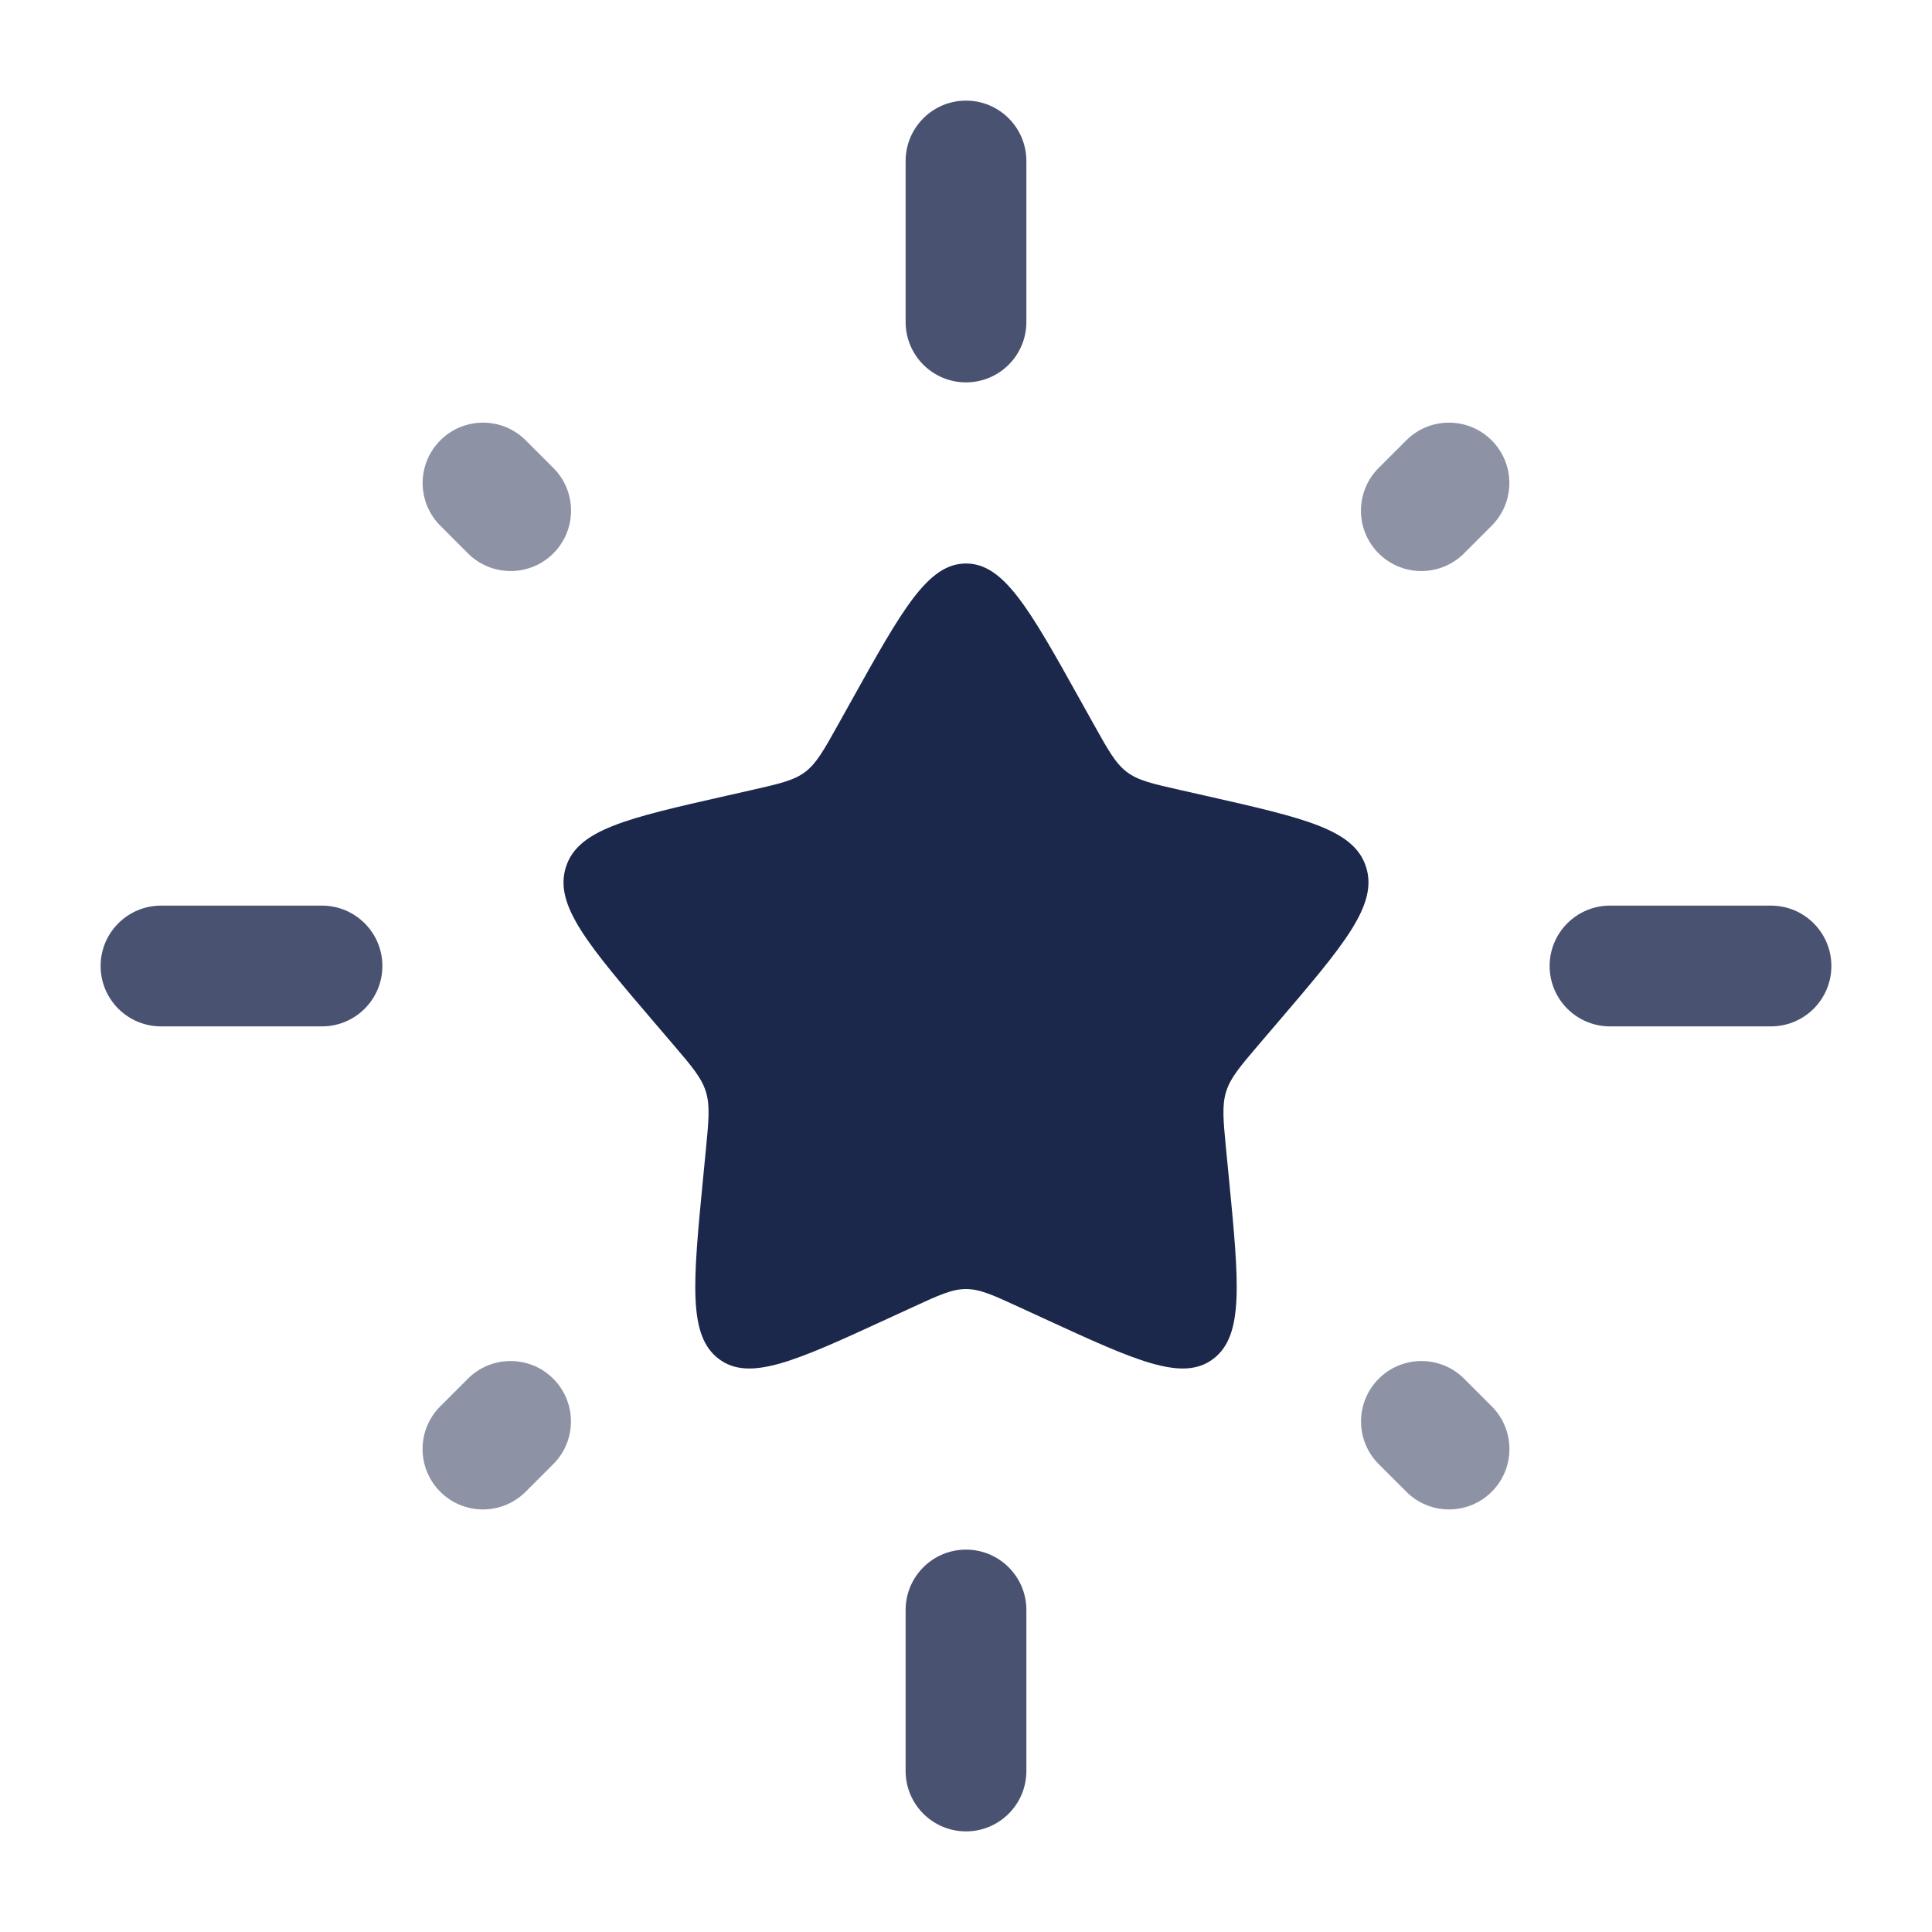
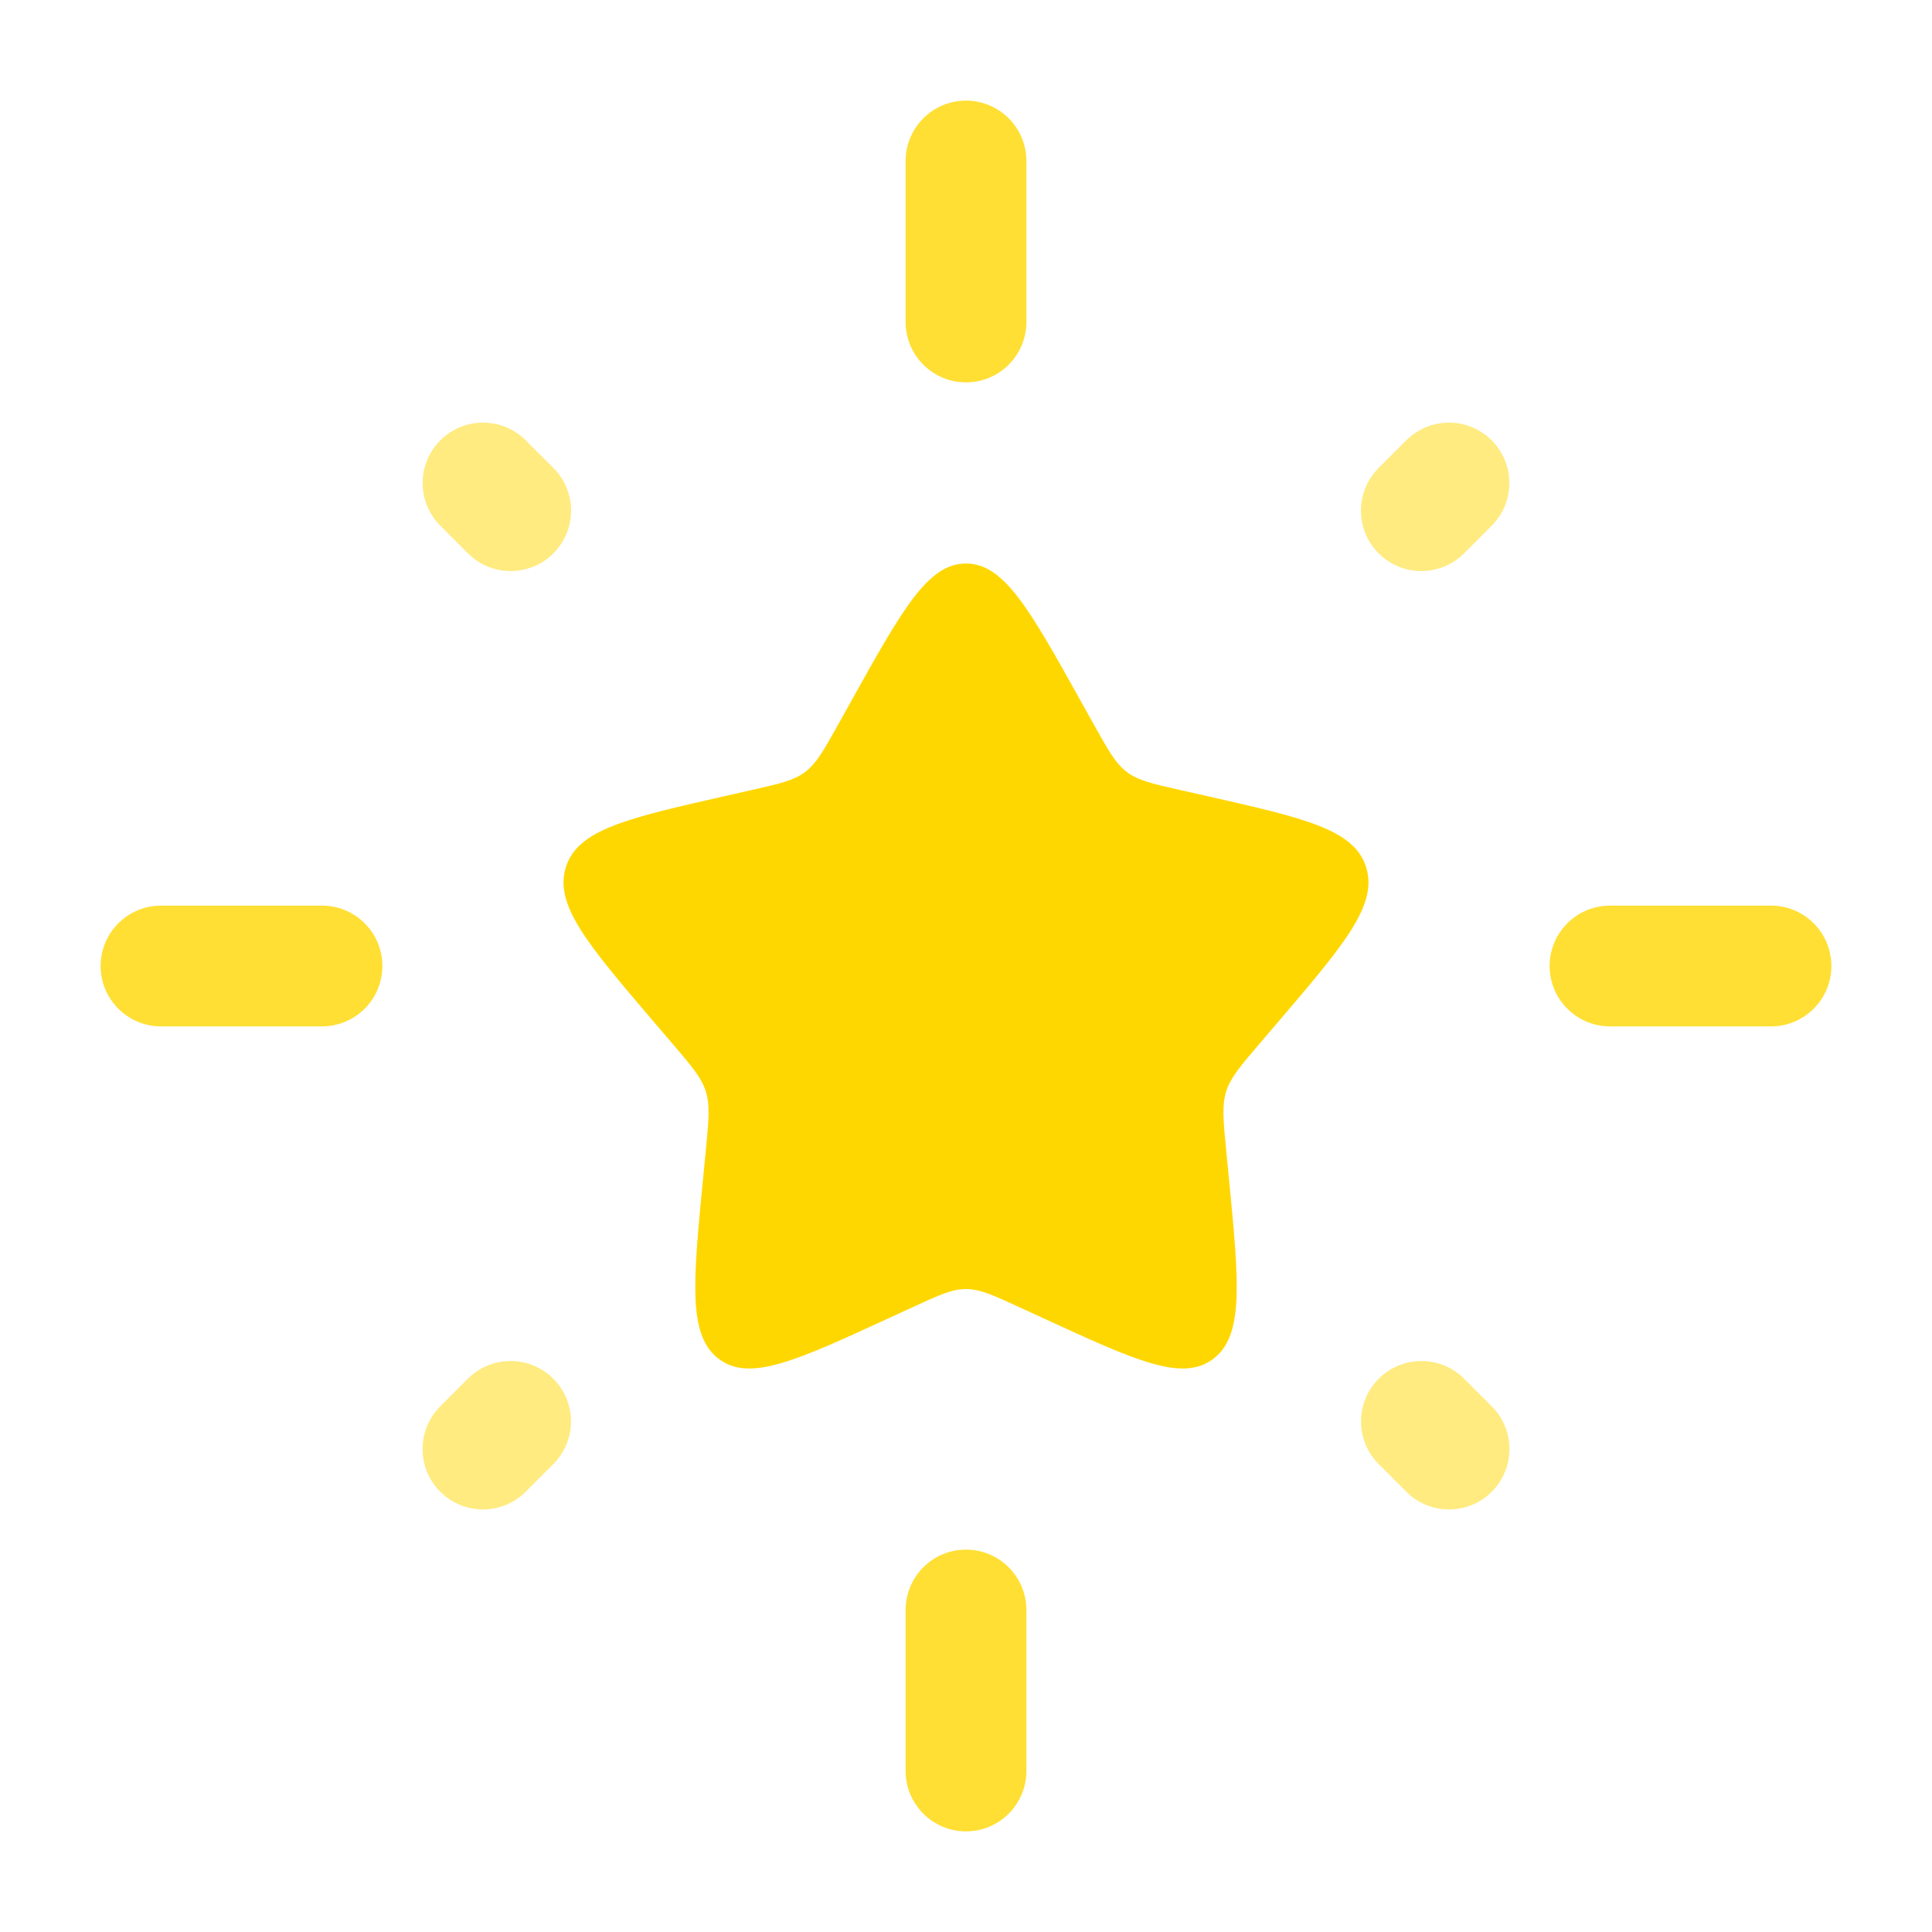
<svg xmlns="http://www.w3.org/2000/svg" width="800" height="800" viewBox="0 0 24 24" fill="none">
-   <path d="M10.577 8.704C11.21 7.568 11.527 7 12 7c.473 0 .79.568 1.423 1.704l.164.294c.18.323.27.484.41.591.14.107.315.146.665.225l.318.072c1.23.278 1.845.417 1.991.888.146.47-.273.961-1.111 1.941l-.217.254c-.238.279-.357.418-.411.59-.054.172-.036.358 0.0.73l.033.338c.127 1.308.19 1.962-.193 2.253-.383.291-.959.026-2.11-.504l-.298-.137c-.327-.151-.491-.226-.664-.226s-.337.075-.664.226l-.298.137c-1.151.53-1.727.795-2.11.504-.383-.291-.32-.945-.193-2.253l.033-.338c.036-.372.054-.558 0-.73-.054-.172-.173-.312-.411-.59l-.217-.254c-.838-.981-1.258-1.471-1.111-1.941.146-.47.761-.61 1.991-.888l.318-.072c.349-.079.524-.119.665-.225.14-.107.23-.268.41-.591l.164-.294Z" fill="#1C274C" />
-   <path opacity=".8" fill-rule="evenodd" clip-rule="evenodd" d="M12 1.25c.414 0 .75.336.75.75v2c0 .414-.336.75-.75.75s-.75-.336-.75-.75V2c0-.414.336-.75.75-.75ZM1.25 12c0-.414.336-.75.75-.75h2c.414 0 .75.336.75.75s-.336.75-.75.75H2c-.414 0-.75-.336-.75-.75Zm18 0c0-.414.336-.75.75-.75h2c.414 0 .75.336.75.75s-.336.75-.75.75h-2c-.414 0-.75-.336-.75-.75ZM12 19.25c.414 0 .75.336.75.75v2c0 .414-.336.75-.75.75s-.75-.336-.75-.75v-2c0-.414.336-.75.75-.75Z" fill="#1C274C" />
-   <g opacity=".5" fill="#1C274C">
+   <path d="M10.577 8.704C11.21 7.568 11.527 7 12 7c.473 0 .79.568 1.423 1.704l.164.294c.18.323.27.484.41.591.14.107.315.146.665.225l.318.072c1.23.278 1.845.417 1.991.888.146.47-.273.961-1.111 1.941l-.217.254c-.238.279-.357.418-.411.59-.054.172-.036.358 0.0.73l.033.338c.127 1.308.19 1.962-.193 2.253-.383.291-.959.026-2.11-.504l-.298-.137c-.327-.151-.491-.226-.664-.226s-.337.075-.664.226l-.298.137c-1.151.53-1.727.795-2.11.504-.383-.291-.32-.945-.193-2.253l.033-.338c.036-.372.054-.558 0-.73-.054-.172-.173-.312-.411-.59l-.217-.254c-.838-.981-1.258-1.471-1.111-1.941.146-.47.761-.61 1.991-.888l.318-.072c.349-.079.524-.119.665-.225.14-.107.23-.268.41-.591l.164-.294Z" fill="#FFD700" />
+   <path opacity=".8" fill-rule="evenodd" clip-rule="evenodd" d="M12 1.25c.414 0 .75.336.75.75v2c0 .414-.336.75-.75.75s-.75-.336-.75-.75V2c0-.414.336-.75.75-.75ZM1.25 12c0-.414.336-.75.75-.75h2c.414 0 .75.336.75.75s-.336.75-.75.75H2c-.414 0-.75-.336-.75-.75Zm18 0c0-.414.336-.75.75-.75h2c.414 0 .75.336.75.75s-.336.75-.75.75h-2c-.414 0-.75-.336-.75-.75ZM12 19.25c.414 0 .75.336.75.75v2c0 .414-.336.75-.75.75s-.75-.336-.75-.75v-2c0-.414.336-.75.75-.75Z" fill="#FFD700" />
+   <g opacity=".5" fill="#FFD700">
    <path d="M18.53 5.47c.293.293.293.768 0 1.061l-.343.343c-.293.293-.768.293-1.061 0-.293-.293-.293-.768 0-1.061l.343-.343c.293-.293.768-.293 1.061 0ZM5.47 5.47c.293-.293.768-.293 1.061 0l.343.343c.293.293.293.768 0 1.061-.293.293-.768.293-1.061 0l-.343-.343c-.293-.293-.293-.768 0-1.061ZM6.873 17.127c.293.293.293.768 0 1.061l-.343.343c-.293.293-.768.293-1.061 0-.293-.293-.293-.768 0-1.061l.343-.343c.293-.293.768-.293 1.061 0ZM17.127 17.127c.293-.293.768-.293 1.061 0l.343.343c.293.293.293.768 0 1.061-.293.293-.768.293-1.061 0l-.343-.343c-.293-.293-.293-.768 0-1.061Z" />
  </g>
</svg>
